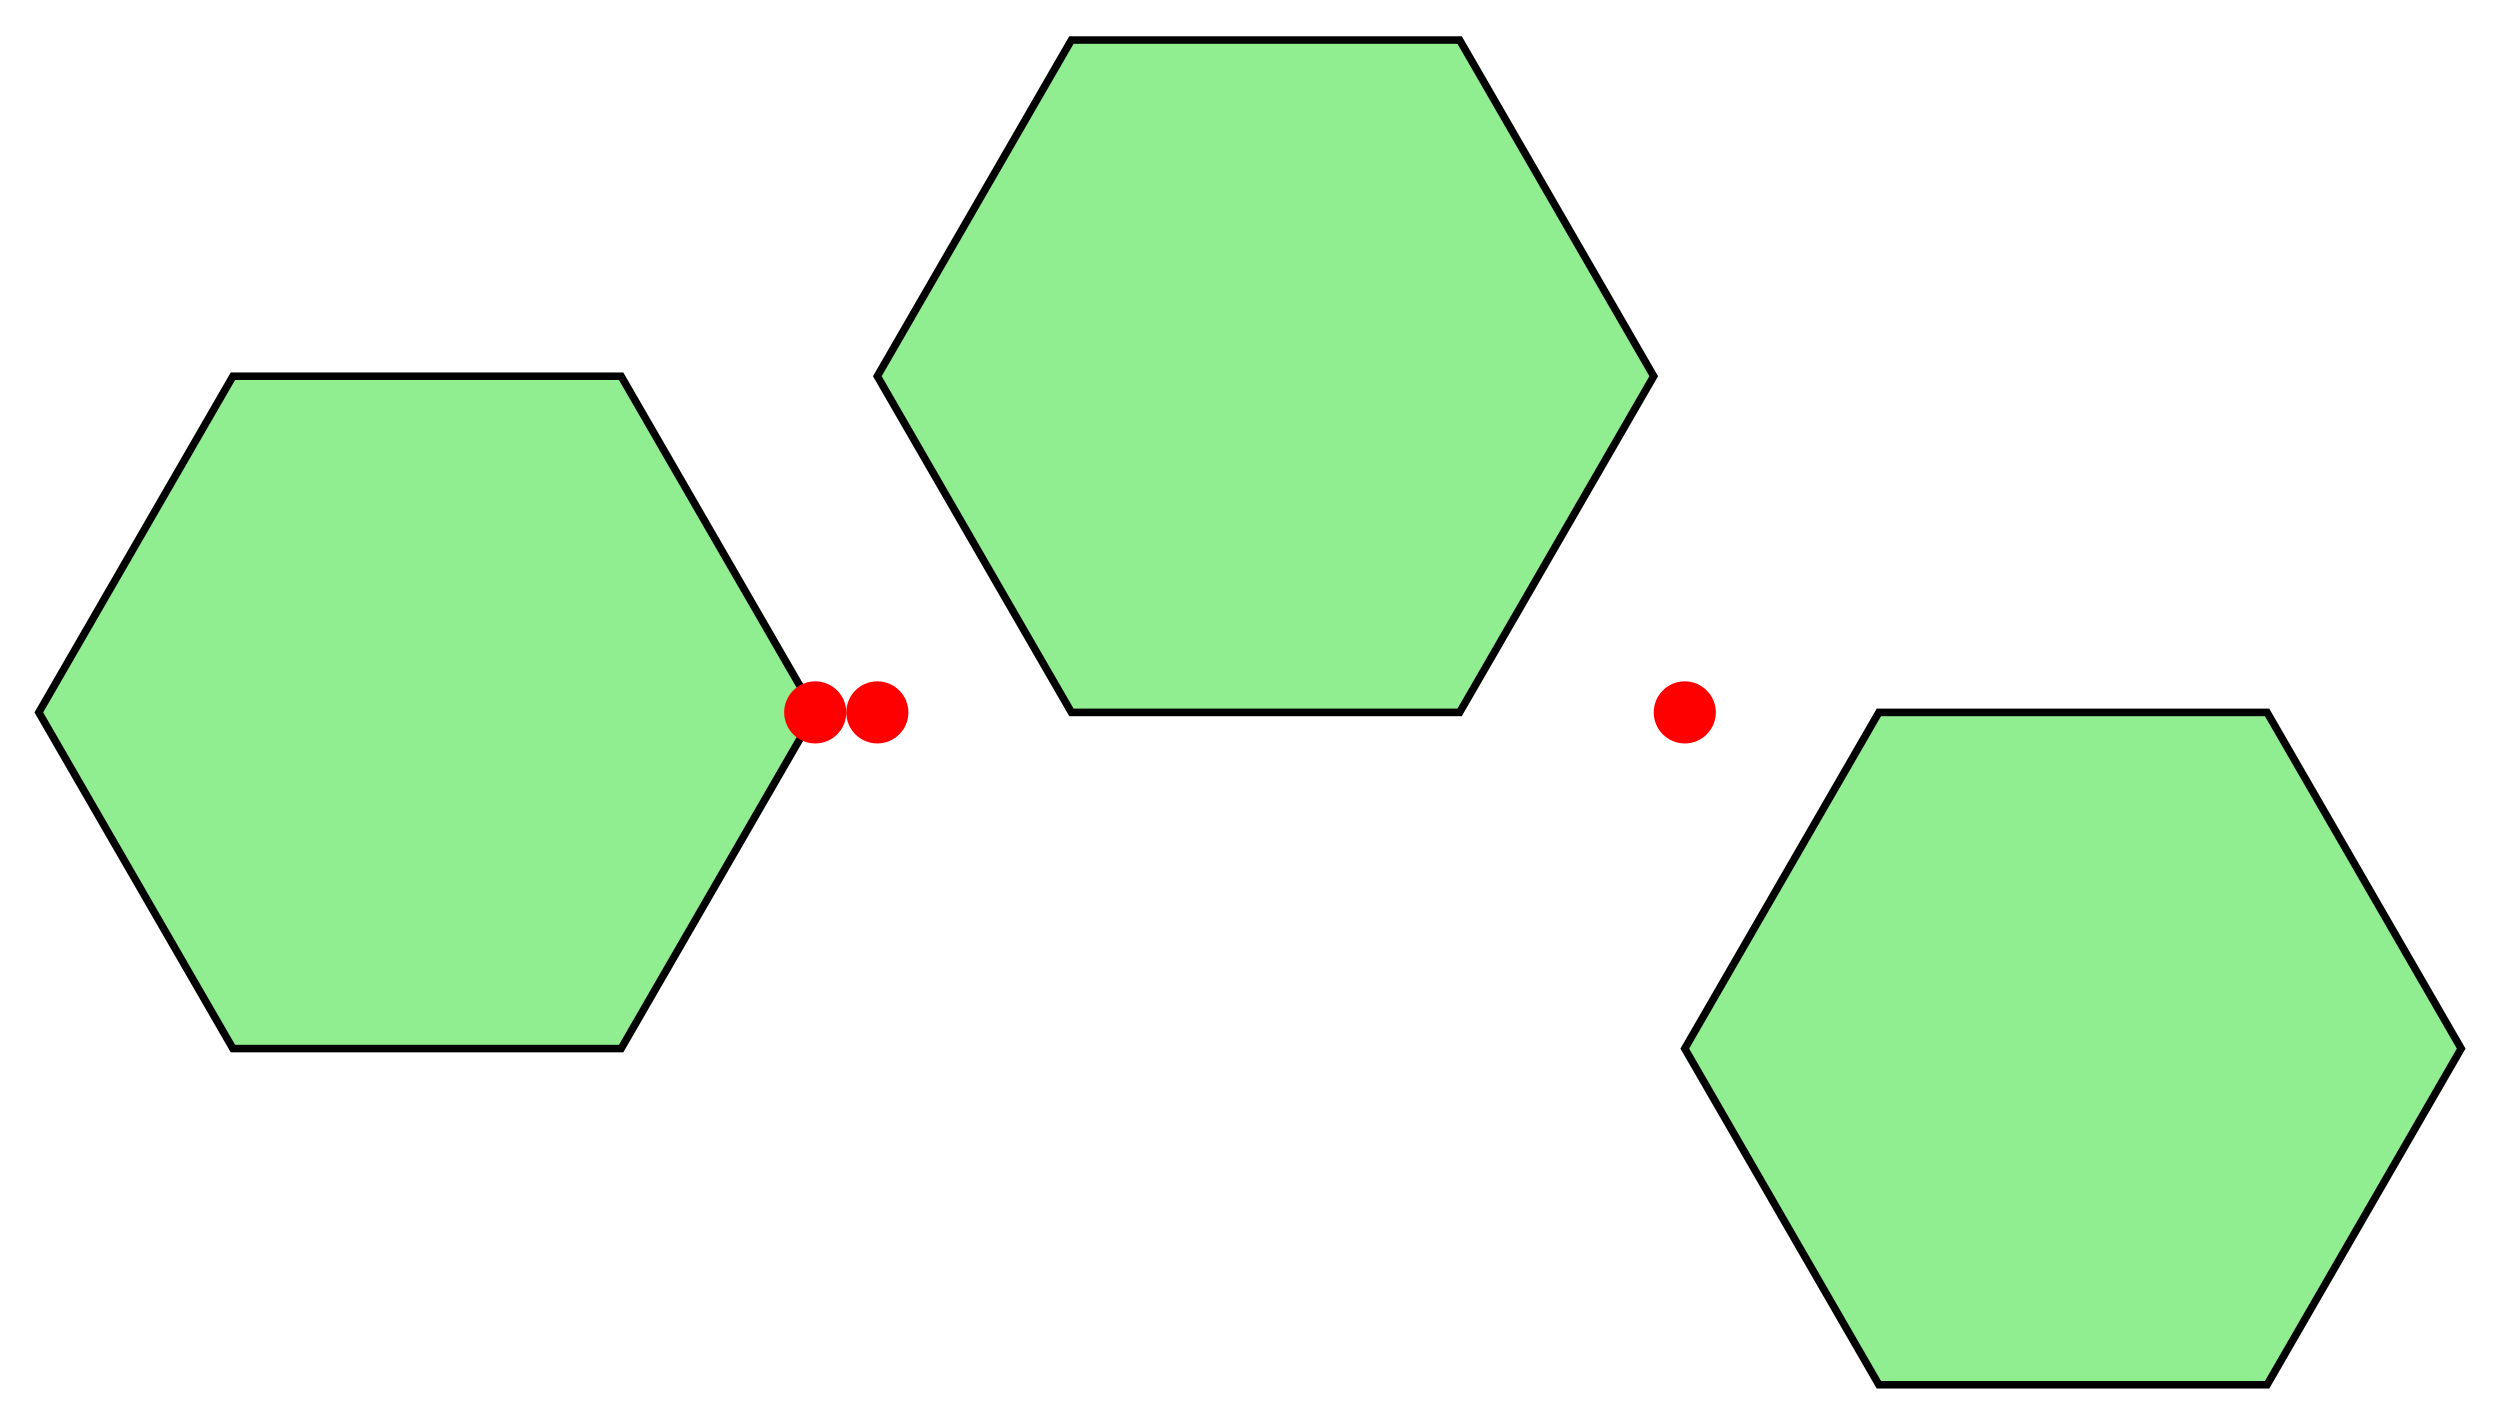
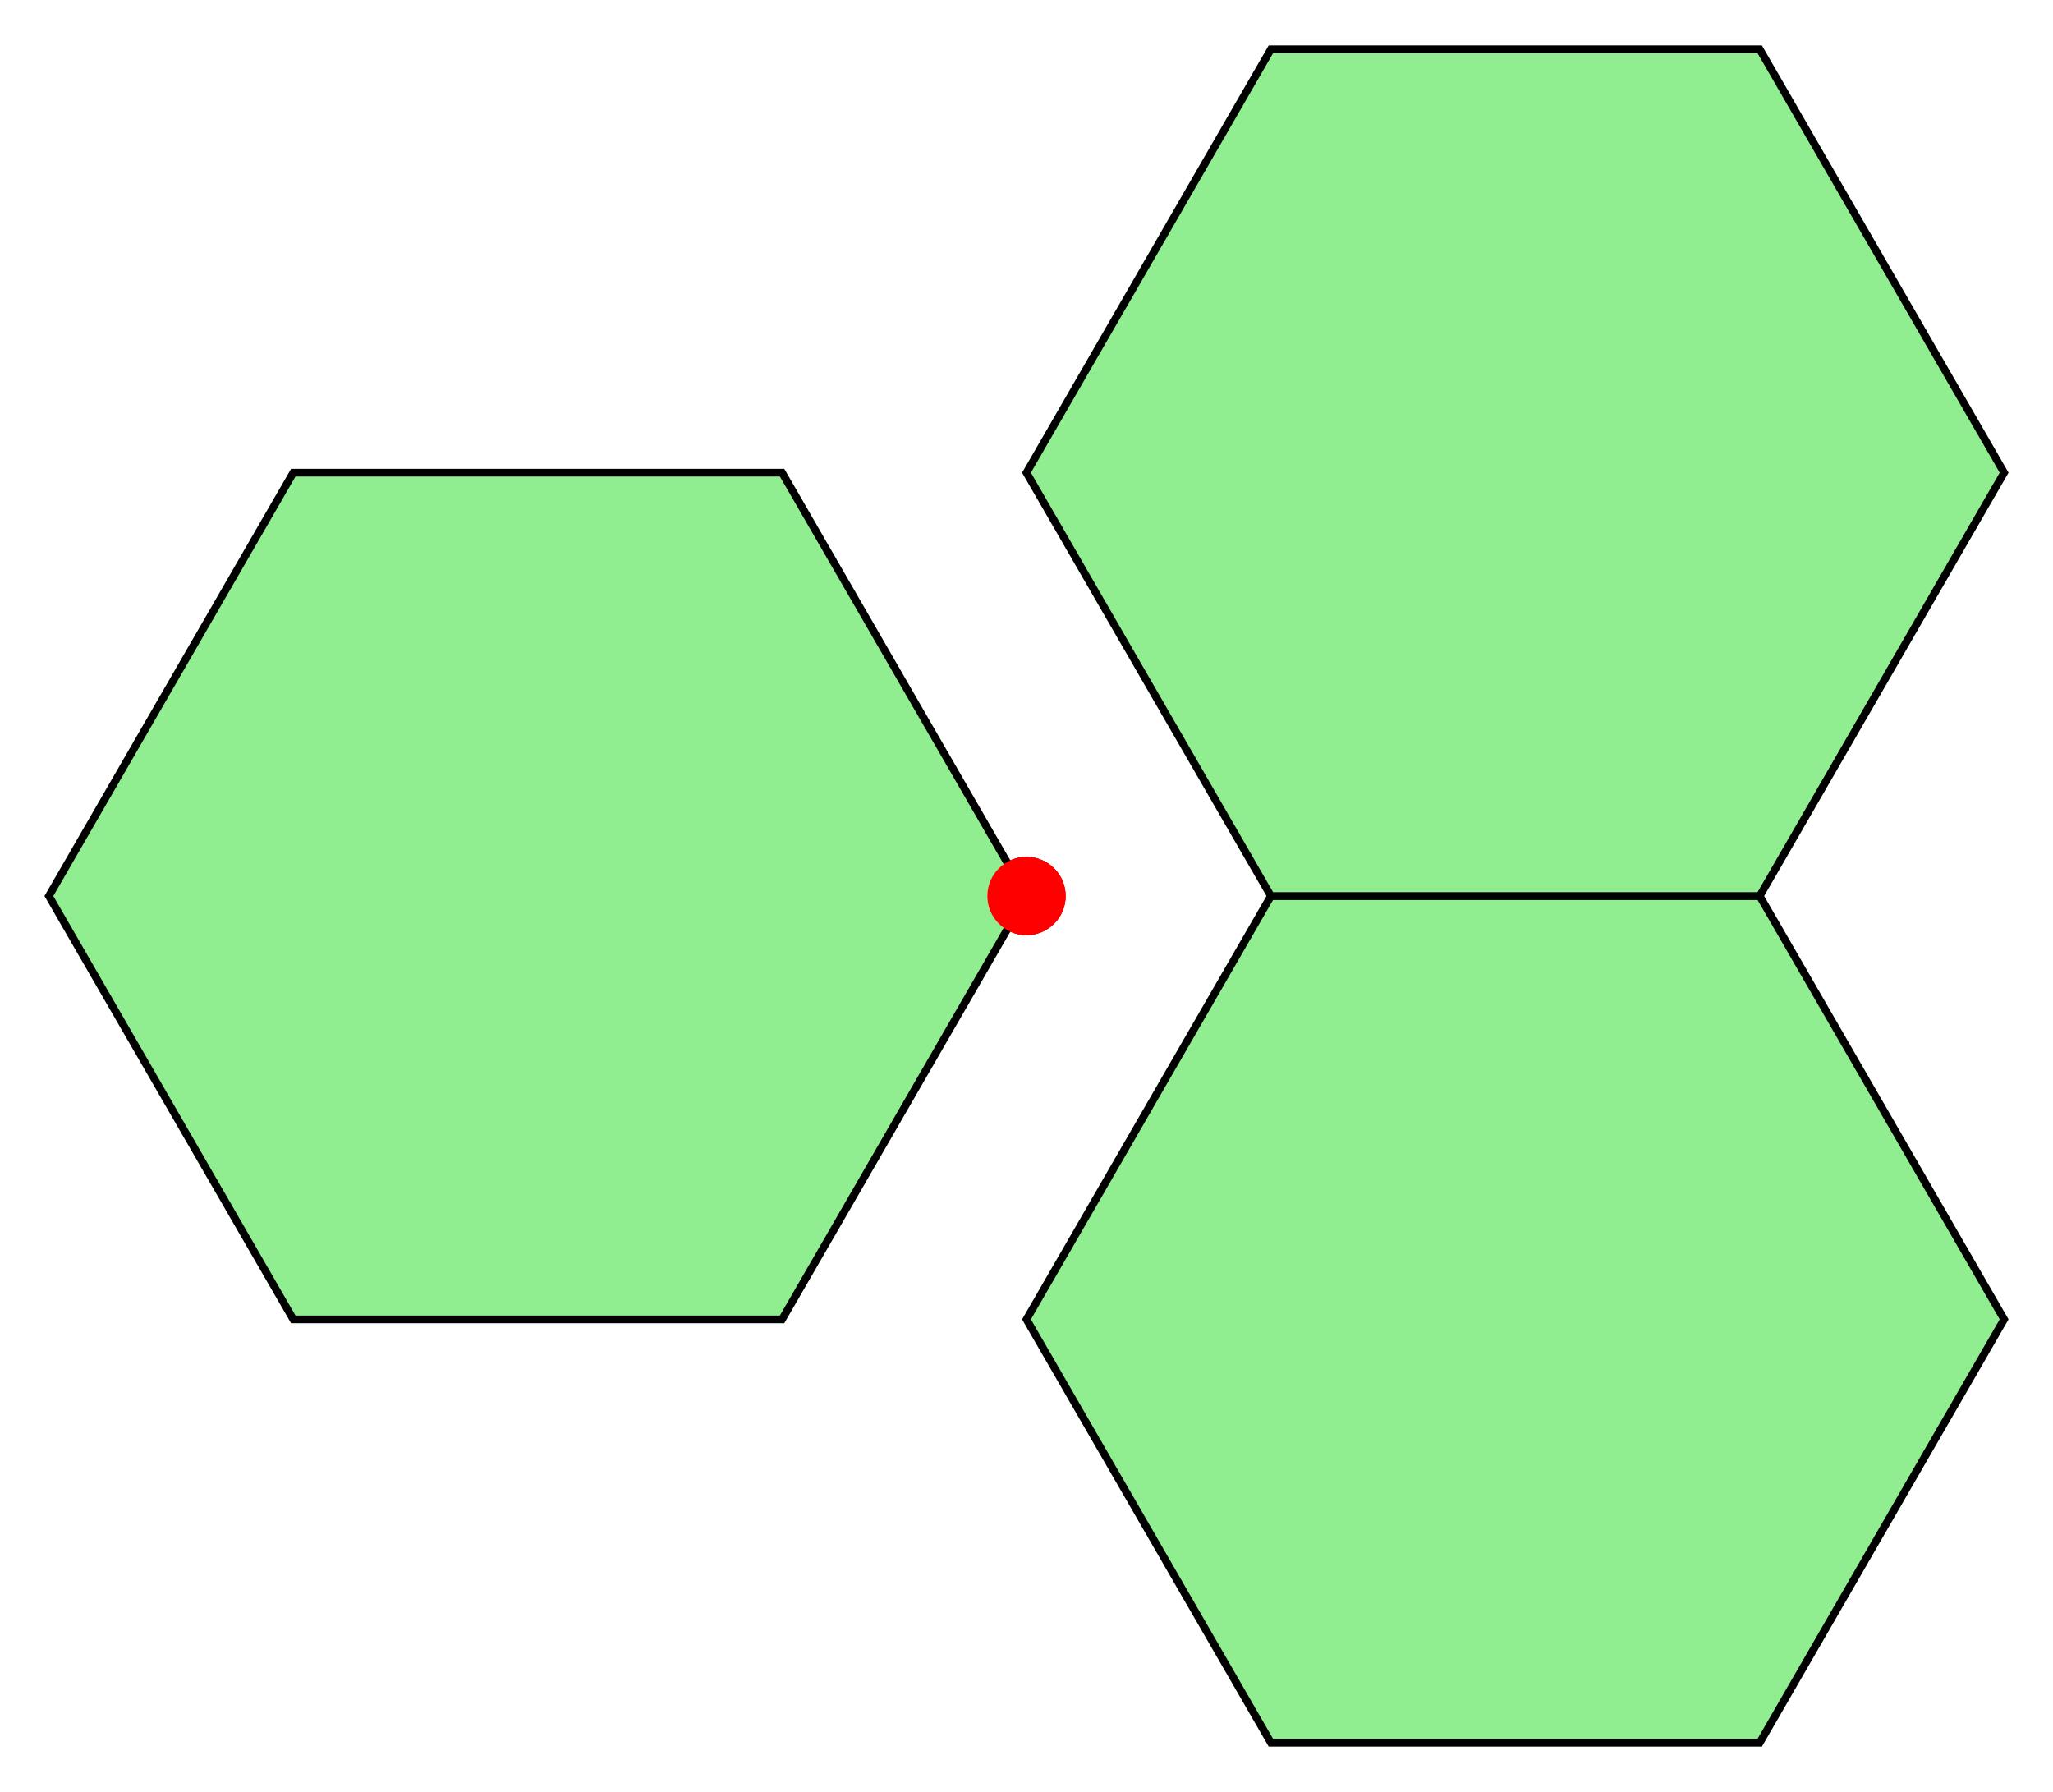
- <svg xmlns="http://www.w3.org/2000/svg" height="284.48" stroke-opacity="1" viewBox="0 0 500 284" font-size="1" width="500.0" stroke="rgb(0,0,0)" version="1.1">
+ <svg xmlns="http://www.w3.org/2000/svg" height="436.203" stroke-opacity="1" viewBox="0 0 500 436" font-size="1" width="500.0" stroke="rgb(0,0,0)" version="1.1">
  <defs>
  </defs>
  <defs>
  </defs>
-   <g stroke-linejoin="miter" stroke-opacity="1.0" fill-opacity="1.0" stroke="rgb(0,0,0)" stroke-width="1.509" fill="rgb(144,238,144)" stroke-linecap="butt" stroke-miterlimit="10.0">
-     <path d="M 453.416,276.716 l 38.82,-67.238 l -38.82,-67.238 l -77.64,-3.8788847910040414e-14 l -38.82,67.238 l 38.82,67.238 Z" />
+   <g stroke-linejoin="miter" stroke-opacity="1.0" fill-opacity="1.0" stroke="rgb(0,0,0)" stroke-width="1.868" fill="rgb(144,238,144)" stroke-linecap="butt" stroke-miterlimit="10.0">
+     <path d="M 428.571,424.298 l 59.524,-103.098 l -59.524,-103.098 l -119.048,-5.947623346206196e-14 l -59.524,103.098 l 59.524,103.098 Z" />
  </g>
  <defs>
  </defs>
  <g stroke-linejoin="miter" stroke-opacity="1.0" fill-opacity="1.0" stroke="rgb(0,0,0)" stroke-width="0.0" fill="rgb(255,0,0)" stroke-linecap="butt" stroke-miterlimit="10.0">
-     <path d="M 343.168,142.24 c 0.0,-3.43 -2.781,-6.211 -6.211 -6.211c -3.43,-2.1004774878825403e-16 -6.211,2.781 -6.211 6.211c -4.2009549757650805e-16,3.43 2.781,6.211 6.211 6.211c 3.43,6.30143246364762e-16 6.211,-2.781 6.211 -6.211Z" />
+     <path d="M 259.524,218.101 c 0.0,-5.26 -4.264,-9.524 -9.524 -9.524c -5.26,-3.2207321480865616e-16 -9.524,4.264 -9.524 9.524c -6.441464296173123e-16,5.26 4.264,9.524 9.524 9.524c 5.26,9.662196444259684e-16 9.524,-4.264 9.524 -9.524Z" />
  </g>
  <defs>
  </defs>
-   <g stroke-linejoin="miter" stroke-opacity="1.0" fill-opacity="1.0" stroke="rgb(0,0,0)" stroke-width="1.509" fill="rgb(144,238,144)" stroke-linecap="butt" stroke-miterlimit="10.0">
-     <path d="M 291.925,142.24 l 38.82,-67.238 l -38.82,-67.238 l -77.64,-3.8788847910040414e-14 l -38.82,67.238 l 38.82,67.238 Z" />
+   <g stroke-linejoin="miter" stroke-opacity="1.0" fill-opacity="1.0" stroke="rgb(0,0,0)" stroke-width="1.868" fill="rgb(144,238,144)" stroke-linecap="butt" stroke-miterlimit="10.0">
+     <path d="M 428.571,218.101 l 59.524,-103.098 l -59.524,-103.098 l -119.048,-5.947623346206196e-14 l -59.524,103.098 l 59.524,103.098 Z" />
  </g>
  <defs>
  </defs>
  <g stroke-linejoin="miter" stroke-opacity="1.0" fill-opacity="1.0" stroke="rgb(0,0,0)" stroke-width="0.0" fill="rgb(255,0,0)" stroke-linecap="butt" stroke-miterlimit="10.0">
-     <path d="M 181.677,142.24 c 0.0,-3.43 -2.781,-6.211 -6.211 -6.211c -3.43,-2.1004774878825403e-16 -6.211,2.781 -6.211 6.211c -4.2009549757650805e-16,3.43 2.781,6.211 6.211 6.211c 3.43,6.30143246364762e-16 6.211,-2.781 6.211 -6.211Z" />
+     <path d="M 259.524,218.101 c 0.0,-5.26 -4.264,-9.524 -9.524 -9.524c -5.26,-3.2207321480865616e-16 -9.524,4.264 -9.524 9.524c -6.441464296173123e-16,5.26 4.264,9.524 9.524 9.524c 5.26,9.662196444259684e-16 9.524,-4.264 9.524 -9.524Z" />
  </g>
  <defs>
  </defs>
-   <g stroke-linejoin="miter" stroke-opacity="1.0" fill-opacity="1.0" stroke="rgb(0,0,0)" stroke-width="1.509" fill="rgb(144,238,144)" stroke-linecap="butt" stroke-miterlimit="10.0">
-     <path d="M 124.224,209.478 l 38.82,-67.238 l -38.82,-67.238 l -77.64,-3.8788847910040414e-14 l -38.82,67.238 l 38.82,67.238 Z" />
+   <g stroke-linejoin="miter" stroke-opacity="1.0" fill-opacity="1.0" stroke="rgb(0,0,0)" stroke-width="1.868" fill="rgb(144,238,144)" stroke-linecap="butt" stroke-miterlimit="10.0">
+     <path d="M 190.476,321.2 l 59.524,-103.098 l -59.524,-103.098 l -119.048,-5.947623346206196e-14 l -59.524,103.098 l 59.524,103.098 Z" />
  </g>
  <defs>
  </defs>
  <g stroke-linejoin="miter" stroke-opacity="1.0" fill-opacity="1.0" stroke="rgb(0,0,0)" stroke-width="0.0" fill="rgb(255,0,0)" stroke-linecap="butt" stroke-miterlimit="10.0">
-     <path d="M 169.255,142.24 c 0.0,-3.43 -2.781,-6.211 -6.211 -6.211c -3.43,-2.1004774878825403e-16 -6.211,2.781 -6.211 6.211c -4.2009549757650805e-16,3.43 2.781,6.211 6.211 6.211c 3.43,6.30143246364762e-16 6.211,-2.781 6.211 -6.211Z" />
+     <path d="M 259.524,218.101 c 0.0,-5.26 -4.264,-9.524 -9.524 -9.524c -5.26,-3.2207321480865616e-16 -9.524,4.264 -9.524 9.524c -6.441464296173123e-16,5.26 4.264,9.524 9.524 9.524c 5.26,9.662196444259684e-16 9.524,-4.264 9.524 -9.524Z" />
  </g>
</svg>
